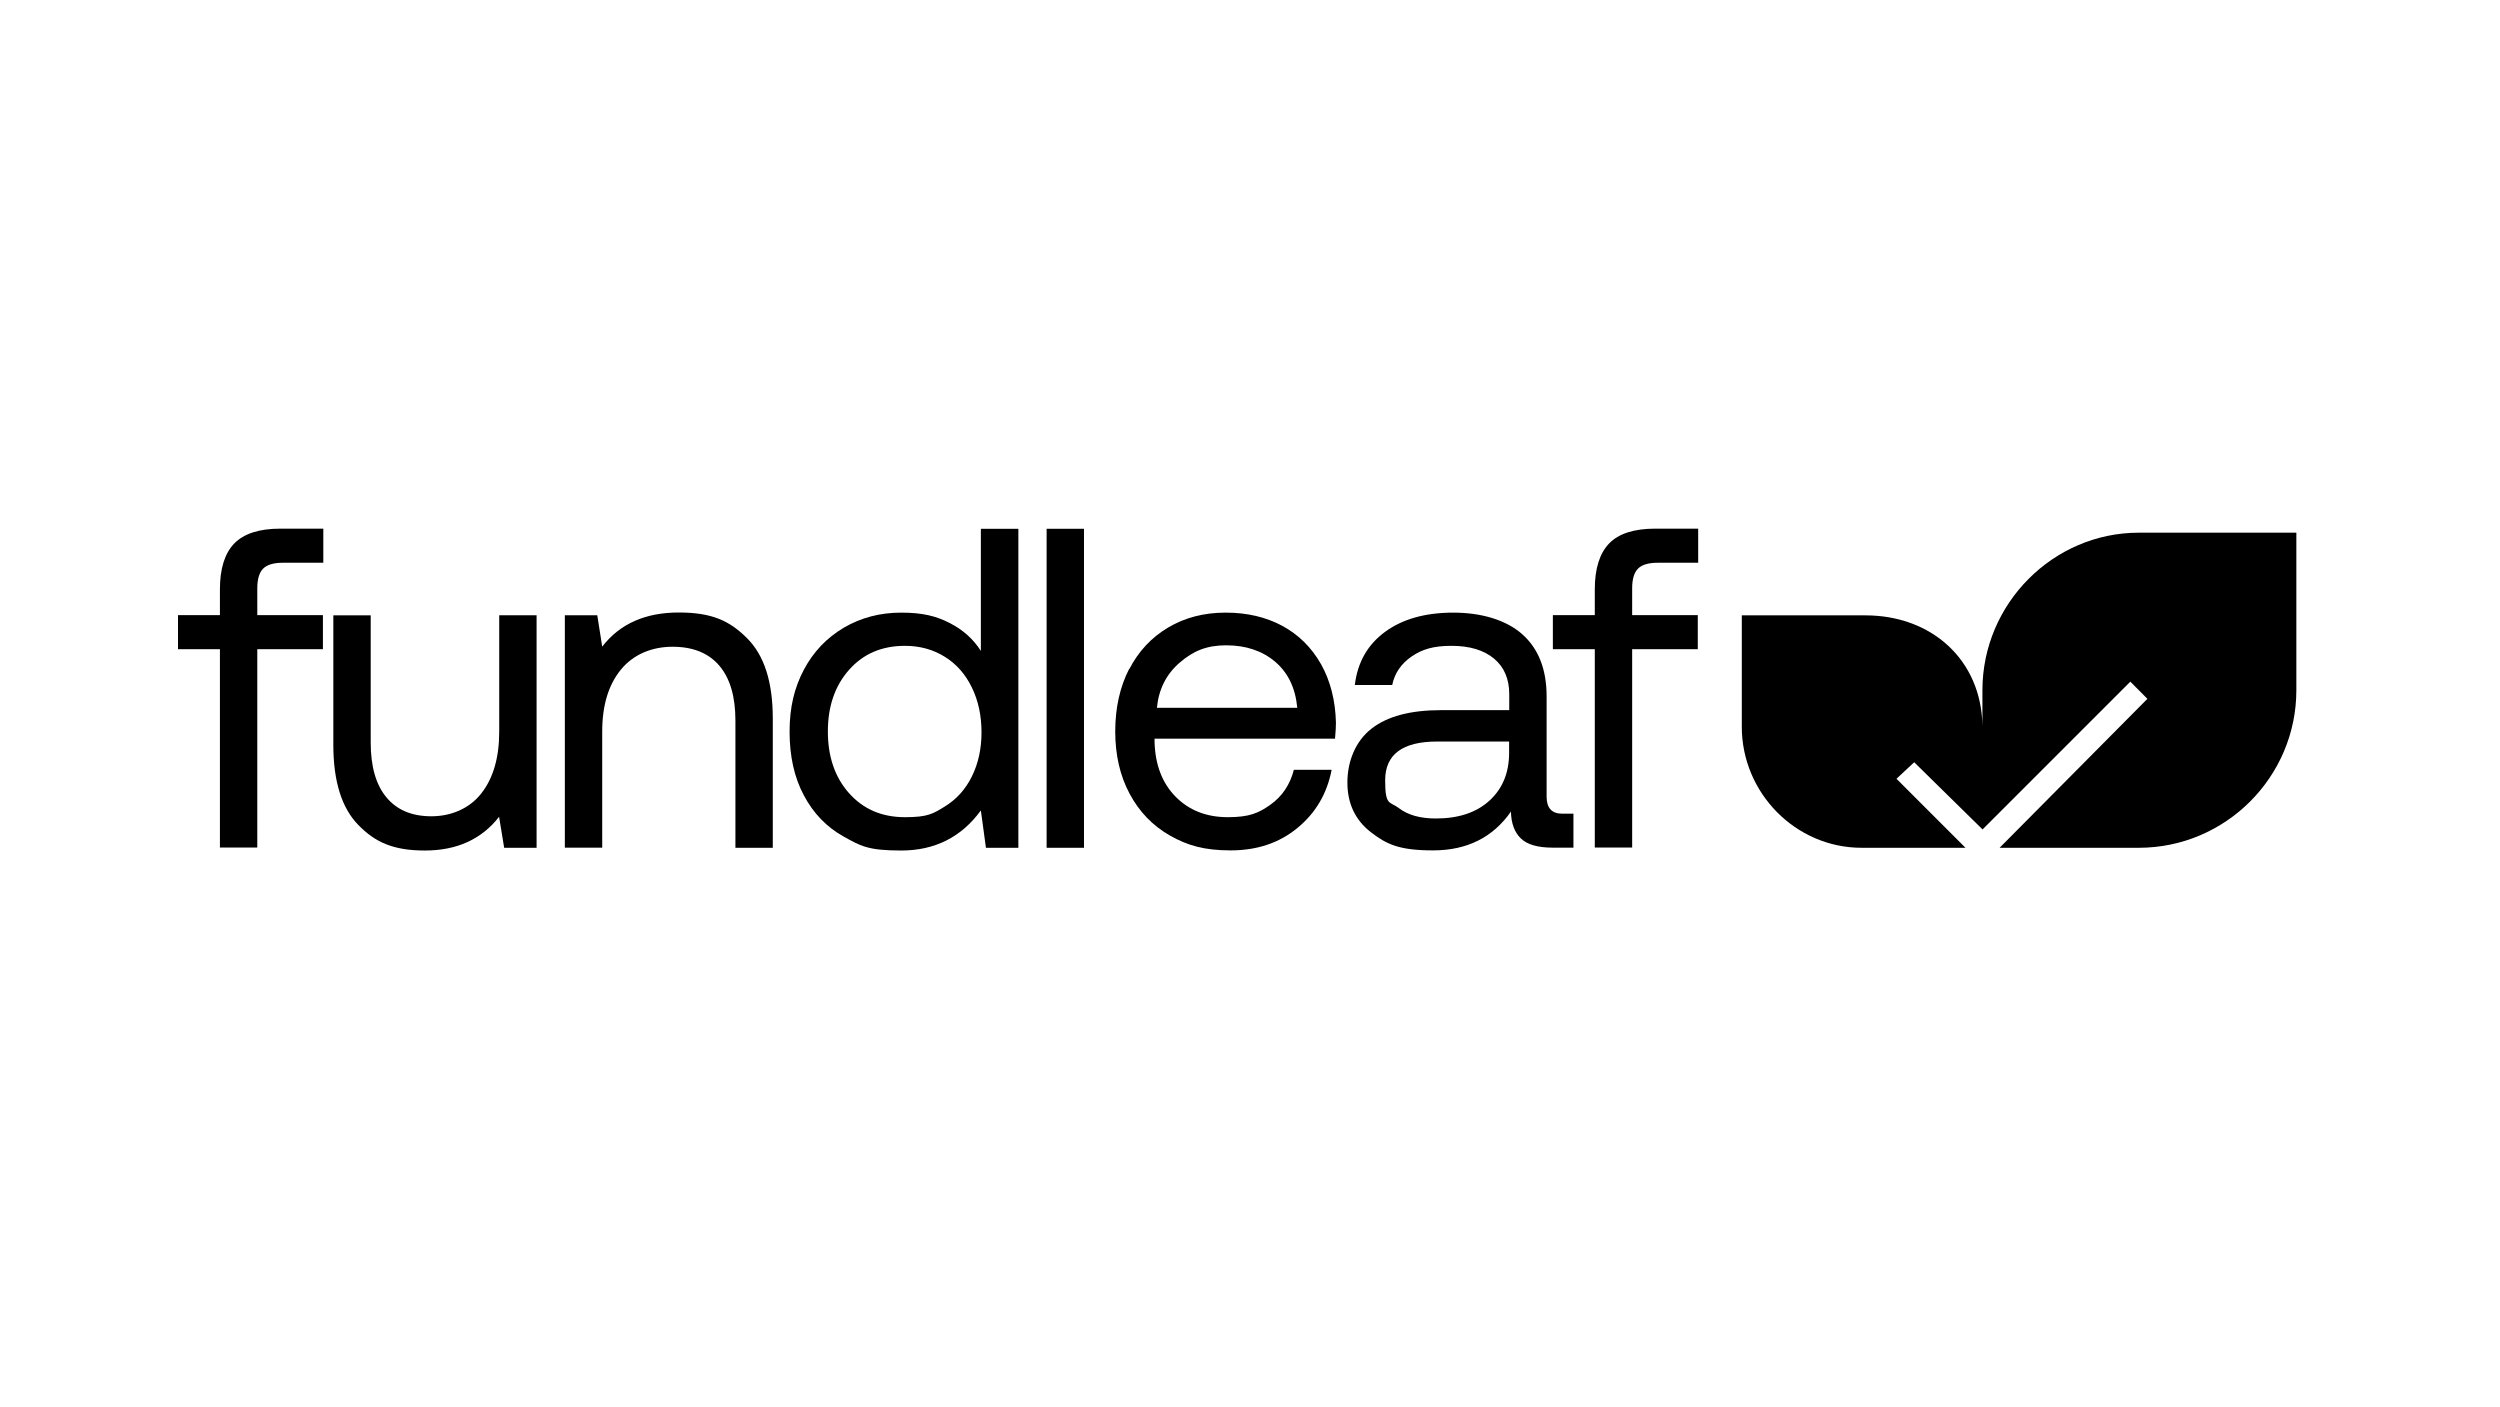
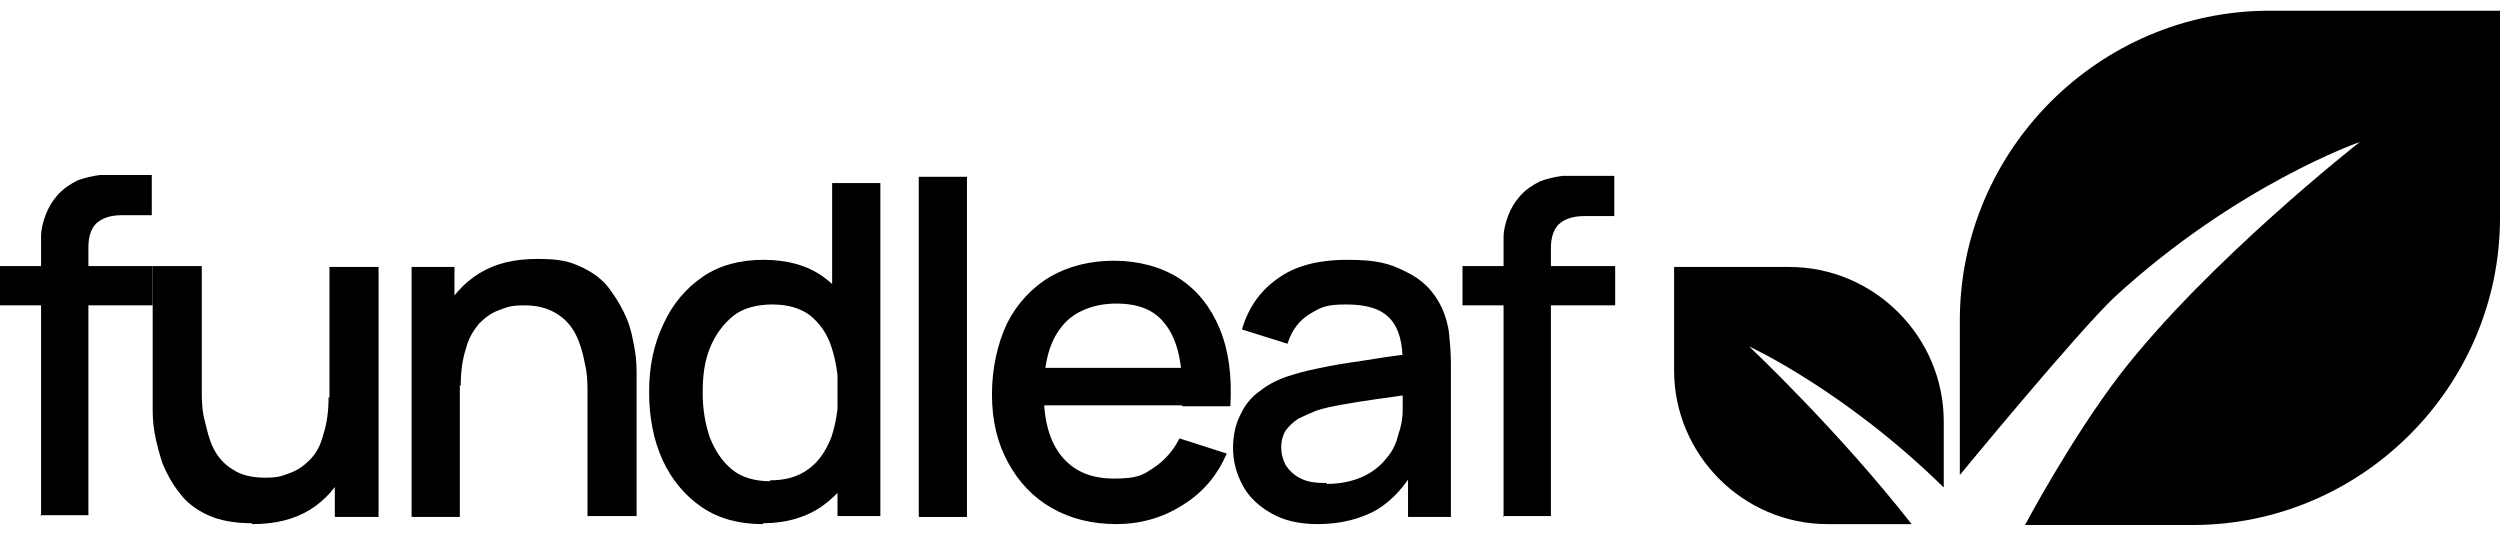
- <svg xmlns="http://www.w3.org/2000/svg" id="Layer_1" version="1.1" viewBox="0 0 1920 1080">
-   <defs>
-     <style>
-       .st0 {
-         fill-rule: evenodd;
-       }
-     </style>
-   </defs>
+ <svg xmlns="http://www.w3.org/2000/svg" id="Layer_1" version="1.1" viewBox="0 0 280 60.9">
  <g>
-     <path d="M168.9,472.6v-20c0-15.9,3.7-27.6,11-35.2,7.4-7.6,19.2-11.4,35.5-11.4h32.9v26.2h-31.2c-7,0-12,1.5-15,4.5-3,3-4.5,8.1-4.5,15.1v20.6h50.4v26.2h-50.4v152.3h-28.7v-152.3h-32.2v-26.2h32.2Z" />
-     <path d="M412.1,472.6v178.5h-24.9l-3.9-23.8c-13.5,17.3-32.5,25.9-57,25.9s-38.3-6.5-51.1-19.6c-12.8-13.1-19.2-33.6-19.2-61.6v-99.4h28.7v97.6c0,18.4,4,32.5,12.1,42.2,8.1,9.7,19.5,14.5,34.5,14.5s29.1-5.8,38.3-17.5c9.2-11.7,13.8-27.5,13.8-47.6v-89.3h28.7Z" />
-     <path d="M573.7,490.1c13.2,13.1,19.8,33.6,19.8,61.6v99.4h-28.7v-97.7c0-18.4-4.1-32.5-12.4-42.2-8.3-9.7-20.2-14.5-35.9-14.5s-30,5.8-39.6,17.5c-9.6,11.7-14.4,27.5-14.4,47.6v89.2h-28.7v-178.5h24.9l3.8,24.1c13.5-17.5,33.1-26.2,58.8-26.2s39.1,6.5,52.3,19.6Z" />
-     <path d="M782.1,406.1v245h-24.9l-3.9-28.7c-14.9,20.5-35.3,30.8-61.2,30.8s-31.3-3.6-44.3-10.8c-12.9-7.2-23.1-17.7-30.4-31.5-7.4-13.8-11-30.1-11-49s3.7-33.8,11-47.6c7.3-13.8,17.6-24.5,30.6-32.2,13.1-7.7,27.8-11.6,44.1-11.6s26.8,2.6,37.1,7.9c10.3,5.2,18.3,12.4,24.1,21.5v-93.8h28.7ZM725.6,619.4c9-5.5,15.9-13.2,20.8-23.1,4.9-9.9,7.4-21.2,7.4-33.8s-2.4-24.3-7.4-34.5c-4.9-10.1-11.8-18-20.8-23.6-9-5.6-19.2-8.4-30.6-8.4-17.7,0-32,6.1-42.9,18.4s-16.3,28.1-16.3,47.4,5.4,35.2,16.3,47.4,25.1,18.4,42.9,18.4,21.6-2.7,30.6-8.2Z" />
-     <path d="M803.8,406.1h28.7v245h-28.7v-245Z" />
-     <path d="M867.3,513.9c7.1-13.8,17.1-24.4,29.9-32,12.8-7.6,27.5-11.4,44.1-11.4s30.8,3.4,43.4,10.1c12.6,6.8,22.5,16.6,29.8,29.4,7.2,12.8,11.1,27.9,11.5,45.1,0,2.6-.2,6.7-.7,12.2h-138.6v2.5c.5,17.5,5.8,31.5,16.1,42,10.3,10.5,23.7,15.8,40.2,15.8s23.7-3.2,32.7-9.6c9-6.4,15-15.3,18-26.8h29c-3.5,18.2-12.2,33.1-26.2,44.6-14,11.6-31.1,17.3-51.4,17.3s-33.2-3.8-46.6-11.4c-13.3-7.6-23.6-18.3-31-32.2-7.4-13.9-11-29.8-11-47.8s3.6-34.2,10.7-48ZM996.3,543.6c-1.4-15.2-7.1-27-17-35.4-9.9-8.4-22.5-12.6-37.6-12.6s-25.4,4.4-35.7,13.3c-10.3,8.9-16.1,20.4-17.5,34.7h107.8Z" />
-     <path d="M1208.4,624.8v26.2h-15.8c-11.4,0-19.6-2.3-24.5-7-4.9-4.7-7.5-11.5-7.7-20.7-13.8,19.8-33.7,29.8-59.8,29.8s-35.8-4.7-47.8-14c-12-9.3-18-22-18-38.1s6.1-31.7,18.4-41.3c12.2-9.6,30-14.3,53.4-14.3h52.5v-12.3c0-11.7-3.9-20.8-11.7-27.3-7.8-6.5-18.7-9.8-32.7-9.8s-22.6,2.7-30.6,8.2c-8,5.5-13,12.8-14.9,21.9h-28.7c2.1-17.5,9.9-31.1,23.3-40.9,13.4-9.8,30.9-14.7,52.3-14.7s40.5,5.5,53,16.6c12.5,11.1,18.7,27,18.7,47.8v77c0,8.6,4,13,11.9,13h8.8ZM1159,569.5h-55.3c-26.6,0-39.9,9.9-39.9,29.8s3.5,16,10.5,21.3c7,5.4,16.5,8,28.4,8,17.5,0,31.3-4.6,41.3-13.8,10-9.2,15-21.4,15-36.6v-8.8Z" />
-     <path d="M1224.8,472.6v-20c0-15.9,3.7-27.6,11-35.2,7.3-7.6,19.2-11.4,35.5-11.4h32.9v26.2h-31.2c-7,0-12,1.5-15,4.5s-4.5,8.1-4.5,15.1v20.6h50.4v26.2h-50.4v152.3h-28.7v-152.3h-32.2v-26.2h32.2Z" />
+     <path d="M0,34.2v-4.4h17.1v4.4H0ZM4.6,57.8v-29c0-.7,0-1.5,0-2.3,0-.8.2-1.6.5-2.4.3-.8.7-1.5,1.3-2.2.7-.8,1.5-1.3,2.3-1.7.8-.3,1.7-.5,2.5-.6.8,0,1.6,0,2.3,0h3.5v4.5h-3.3c-1.3,0-2.2.3-2.9.9-.6.6-.9,1.5-.9,2.7v30h-5.4Z" />
+     <path d="M28.2,58.6c-1.9,0-3.6-.3-4.9-.9-1.3-.6-2.4-1.4-3.2-2.5-.8-1-1.4-2.1-1.9-3.3-.4-1.2-.7-2.4-.9-3.5-.2-1.1-.2-2.1-.2-3v-15.6h5.5v13.8c0,1.1,0,2.2.3,3.4s.5,2.2,1,3.2c.5,1,1.2,1.8,2.2,2.4.9.6,2.1.9,3.6.9s1.9-.2,2.7-.5c.9-.3,1.6-.8,2.3-1.5s1.2-1.6,1.5-2.8c.4-1.2.6-2.6.6-4.2l3.4,1.3c0,2.5-.5,4.8-1.4,6.7-1,1.9-2.3,3.5-4.1,4.6-1.8,1.1-3.9,1.6-6.5,1.6ZM37.5,57.9v-8.1h-.6v-19.9h5.5v28h-4.8Z" />
+     <path d="M46.1,57.9v-28h4.8v8.1h.6v19.9h-5.5ZM65.8,57.9v-13.8c0-1.1,0-2.2-.3-3.4-.2-1.1-.5-2.2-1-3.2-.5-1-1.2-1.8-2.2-2.4s-2.1-.9-3.6-.9-1.9.2-2.7.5c-.9.3-1.6.8-2.3,1.5-.6.7-1.2,1.6-1.5,2.8-.4,1.2-.6,2.6-.6,4.2l-3.4-1.3c0-2.5.5-4.8,1.4-6.7s2.3-3.5,4.1-4.6c1.8-1.1,3.9-1.6,6.5-1.6s3.6.3,4.9.9c1.3.6,2.4,1.4,3.2,2.5s1.4,2.1,1.9,3.3.7,2.4.9,3.5c.2,1.1.2,2.1.2,3v15.6h-5.5Z" />
+     <path d="M85.4,58.7c-2.6,0-4.9-.6-6.8-1.9-1.9-1.3-3.4-3.1-4.4-5.3s-1.5-4.8-1.5-7.6.5-5.3,1.6-7.6c1-2.2,2.5-4,4.4-5.3,1.9-1.3,4.2-1.9,6.8-1.9s4.9.6,6.7,1.9c1.8,1.3,3.2,3,4.1,5.3.9,2.2,1.4,4.7,1.4,7.5s-.5,5.3-1.4,7.5c-.9,2.2-2.3,4-4.1,5.3-1.8,1.3-4.1,2-6.7,2ZM86.2,53.8c1.8,0,3.2-.4,4.4-1.3,1.1-.8,1.9-2,2.5-3.5.5-1.5.8-3.2.8-5.1s-.3-3.6-.8-5.1-1.3-2.6-2.4-3.5c-1.1-.8-2.5-1.2-4.2-1.2s-3.3.4-4.4,1.3-2,2.1-2.6,3.6c-.6,1.5-.8,3.1-.8,5s.3,3.5.8,5c.6,1.5,1.4,2.7,2.5,3.6,1.1.9,2.6,1.3,4.3,1.3ZM93.8,57.9v-20.2h-.6v-17.2h5.4v37.3h-4.8Z" />
+     <path d="M102.9,57.9V19.8h5.4v38.1h-5.4Z" />
+     <path d="M125.1,58.7c-2.8,0-5.2-.6-7.3-1.8-2.1-1.2-3.7-2.9-4.9-5.1s-1.8-4.7-1.8-7.6.6-5.7,1.7-8c1.1-2.2,2.8-4,4.8-5.2,2.1-1.2,4.5-1.8,7.2-1.8s5.3.7,7.3,2,3.5,3.2,4.5,5.6c1,2.4,1.4,5.3,1.2,8.7h-5.4v-2c0-3.3-.7-5.7-1.9-7.2-1.2-1.6-3-2.3-5.5-2.3s-4.8.9-6.1,2.6c-1.4,1.7-2,4.2-2,7.4s.7,5.5,2,7.1c1.4,1.7,3.3,2.5,5.9,2.5s3.2-.4,4.4-1.2c1.2-.8,2.2-1.9,2.9-3.3l5.3,1.7c-1.1,2.5-2.7,4.4-5,5.8-2.2,1.4-4.7,2.1-7.4,2.1ZM115.2,45.4v-4.2h20v4.2h-20Z" />
+     <path d="M147.6,58.7c-2.1,0-3.8-.4-5.2-1.2-1.4-.8-2.5-1.8-3.2-3.1-.7-1.3-1.1-2.7-1.1-4.2s.3-2.7.8-3.7c.5-1.1,1.2-2,2.2-2.7,1-.8,2.2-1.4,3.6-1.8,1.2-.4,2.7-.7,4.2-1s3.2-.5,5-.8,3.5-.5,5.2-.7l-2,1.1c0-2.2-.4-3.8-1.4-4.9-1-1.1-2.6-1.6-4.9-1.6s-2.8.3-4,1c-1.2.7-2.1,1.8-2.6,3.4l-5.1-1.6c.7-2.4,2-4.3,4-5.7,1.9-1.4,4.5-2.1,7.8-2.1s4.7.4,6.5,1.3c1.9.9,3.2,2.2,4.1,4.1.4.9.7,1.9.8,2.9.1,1,.2,2.1.2,3.3v17.2h-4.8v-6.4l.9.8c-1.2,2.1-2.6,3.7-4.4,4.8-1.8,1-4,1.6-6.6,1.6ZM148.6,54.2c1.5,0,2.9-.3,4-.8,1.1-.5,2-1.2,2.7-2.1.7-.8,1.1-1.7,1.3-2.6.3-.8.5-1.8.5-2.8,0-1,0-1.9,0-2.5l1.8.6c-1.7.3-3.3.5-4.7.7-1.4.2-2.7.4-3.8.6s-2.1.4-3,.7c-.7.3-1.4.6-2,.9-.6.4-1,.8-1.4,1.3-.3.5-.5,1.1-.5,1.9s.2,1.4.5,2c.4.6.9,1.1,1.7,1.5s1.7.5,2.9.5Z" />
+     <path d="M163.8,34.2v-4.4h17.1v4.4h-17.1ZM168.4,57.9v-29c0-.7,0-1.5,0-2.3,0-.8.2-1.6.5-2.4.3-.8.7-1.5,1.3-2.2.7-.8,1.5-1.3,2.3-1.7.8-.3,1.7-.5,2.5-.6.8,0,1.6,0,2.3,0h3.5v4.5h-3.3c-1.3,0-2.2.3-2.9.9-.6.6-.9,1.5-.9,2.7v30h-5.4Z" />
  </g>
-   <path class="st0" d="M1470.1,585.4l52.5,51.6,113.5-113.5,13.1,13.2-113.5,114.4h106.9c66.6,0,121-54.4,121-121v-121s-121,0-121,0c-65.7,0-120.1,54.4-120.1,121v27.2c-.9-50.7-39.2-84.7-89.8-84.7h-95v85.6c0,50.7,41.3,92.9,92,92.9h79.8s-53-53-53-53" />
+   <g>
+     <path d="M254.2,1.2c-19.1,0-34.7,15.6-34.7,34.7v17.3s13-15.8,17.3-19.9c13.7-12.6,27.5-17.4,27.5-17.4,0,0-17.1,13.4-26.9,26.1-5.5,7.2-10.6,16.8-10.6,16.8h18.8c18.9,0,34.4-15.5,34.4-34.4V1.2h-25.8Z" />
+     <path d="M195.9,38.8s10.7,4.9,21.8,15.8v-7.4c0-9.5-7.8-17.3-17.3-17.3h-12.9v11.6c0,9.4,7.7,17.2,17.2,17.2h9.4c-8.3-10.6-18.2-19.9-18.2-19.9Z" />
+   </g>
</svg>
